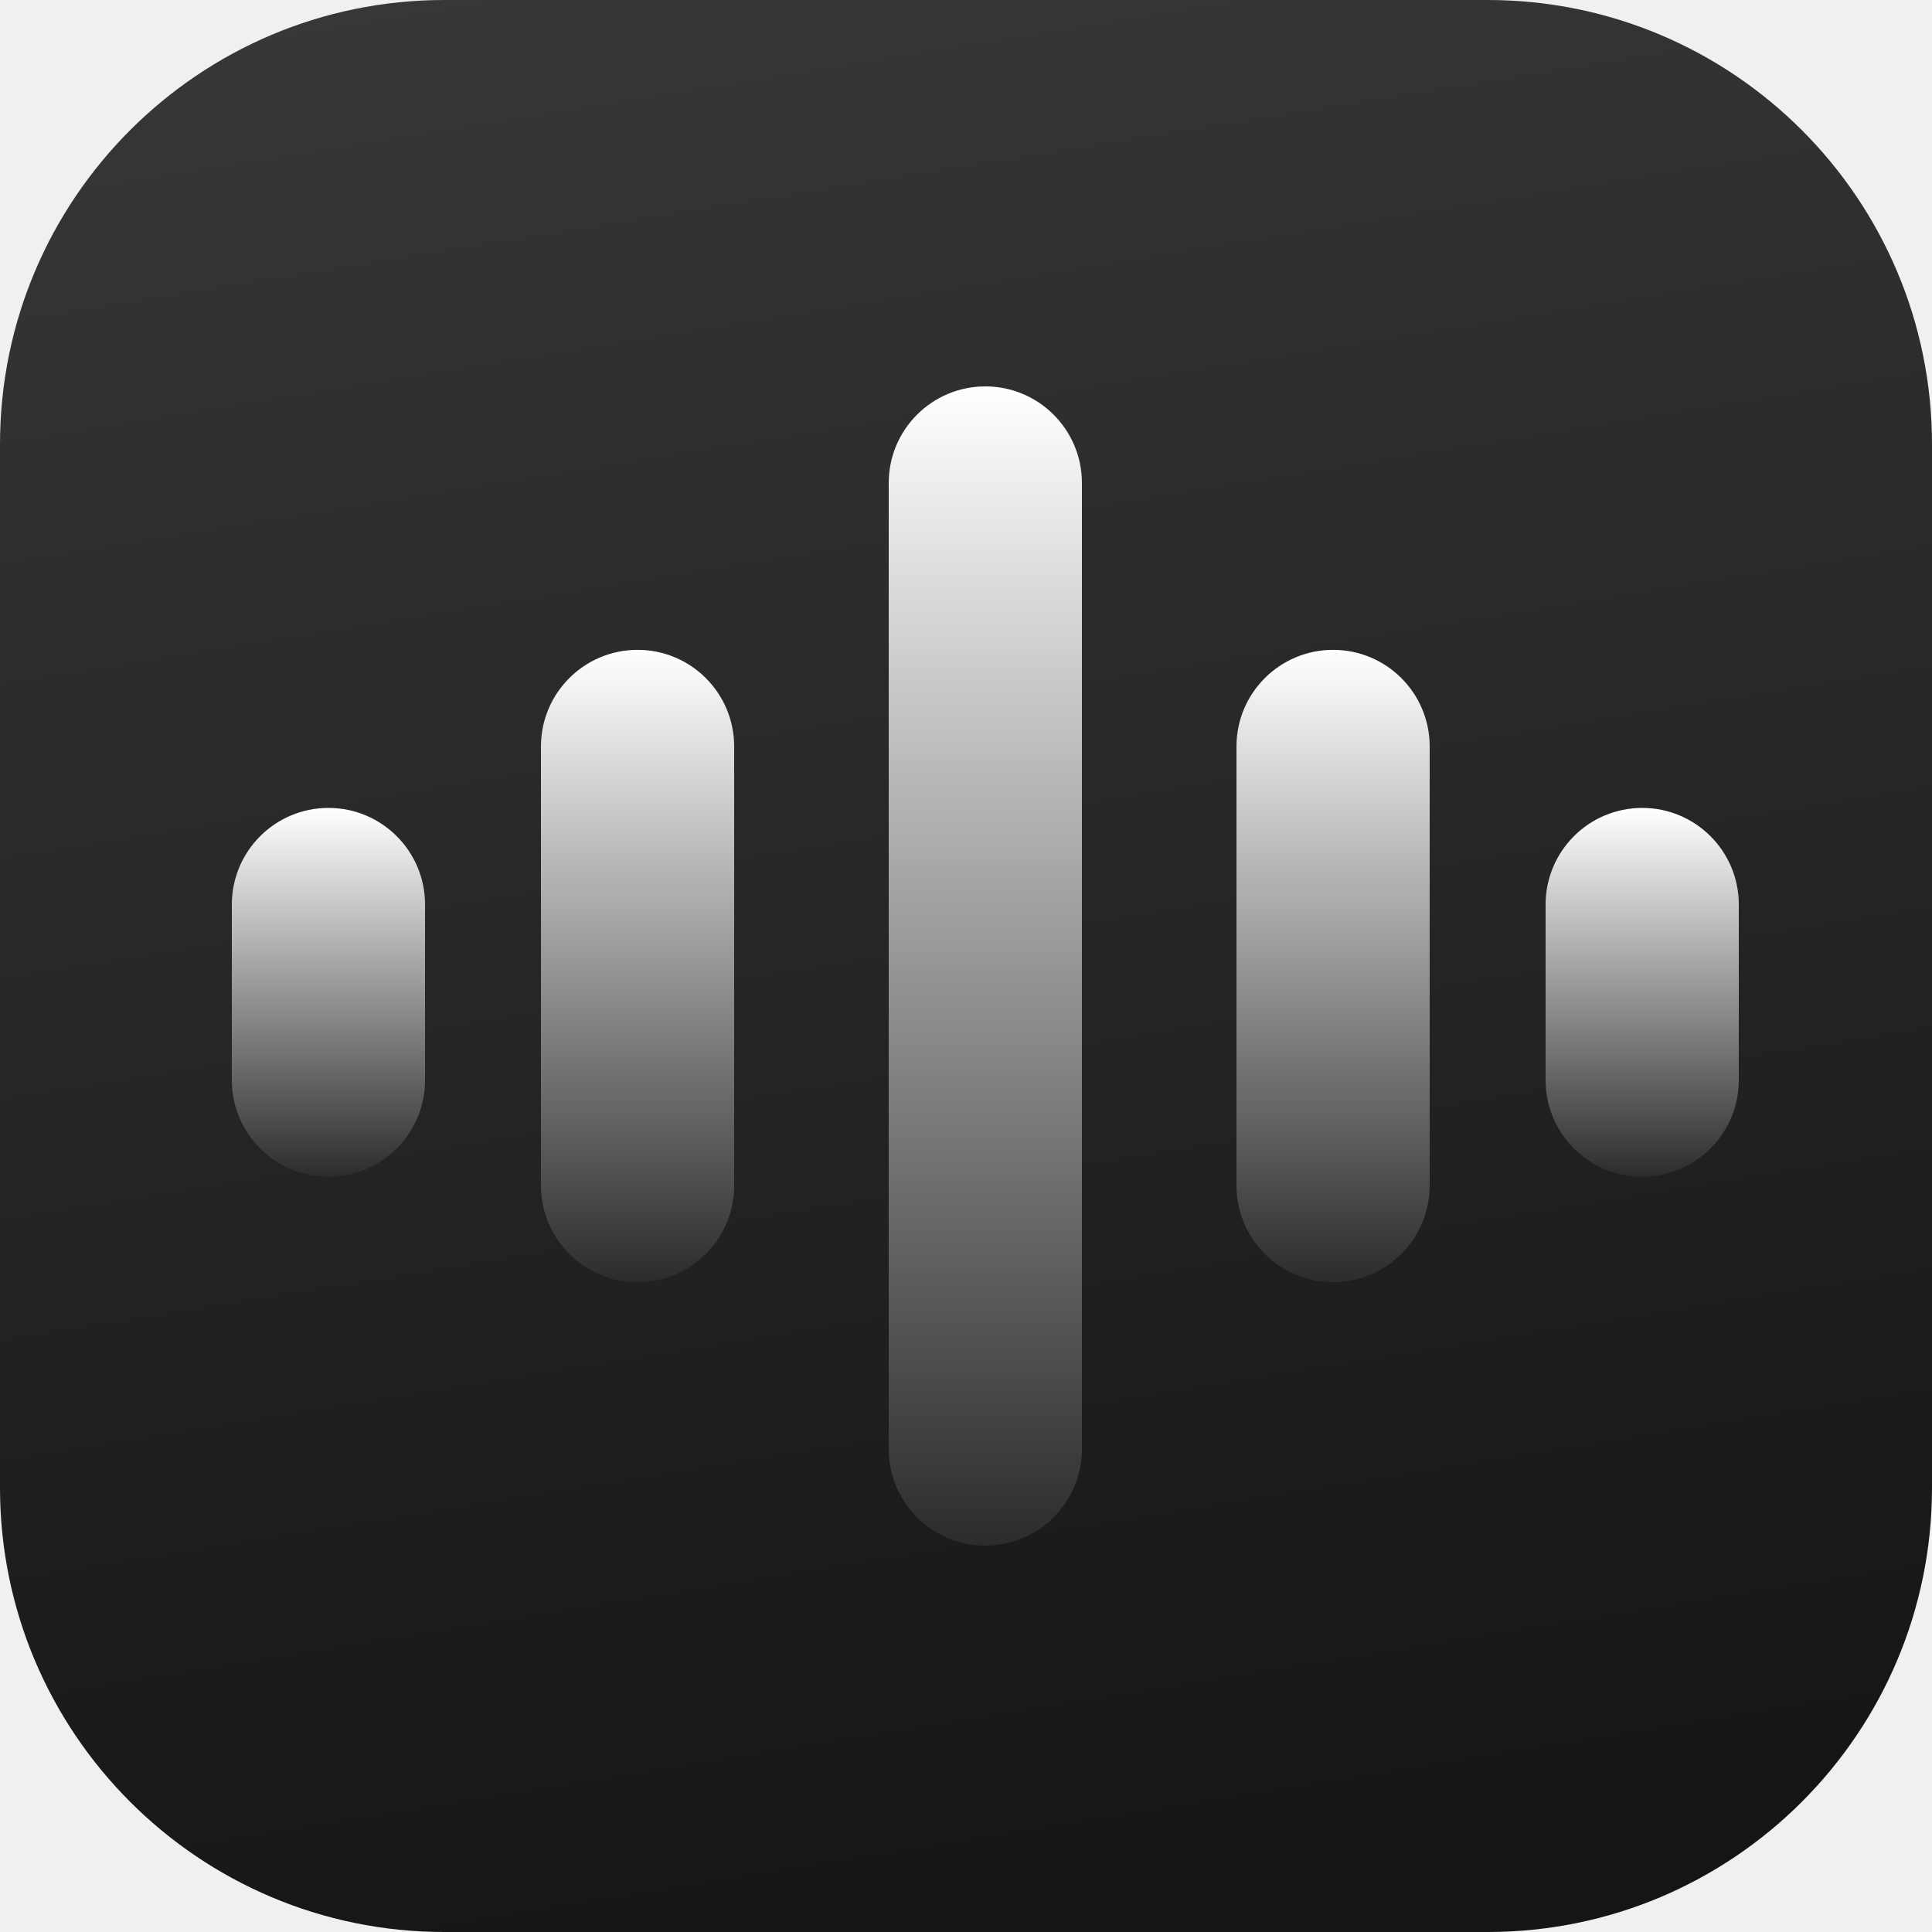
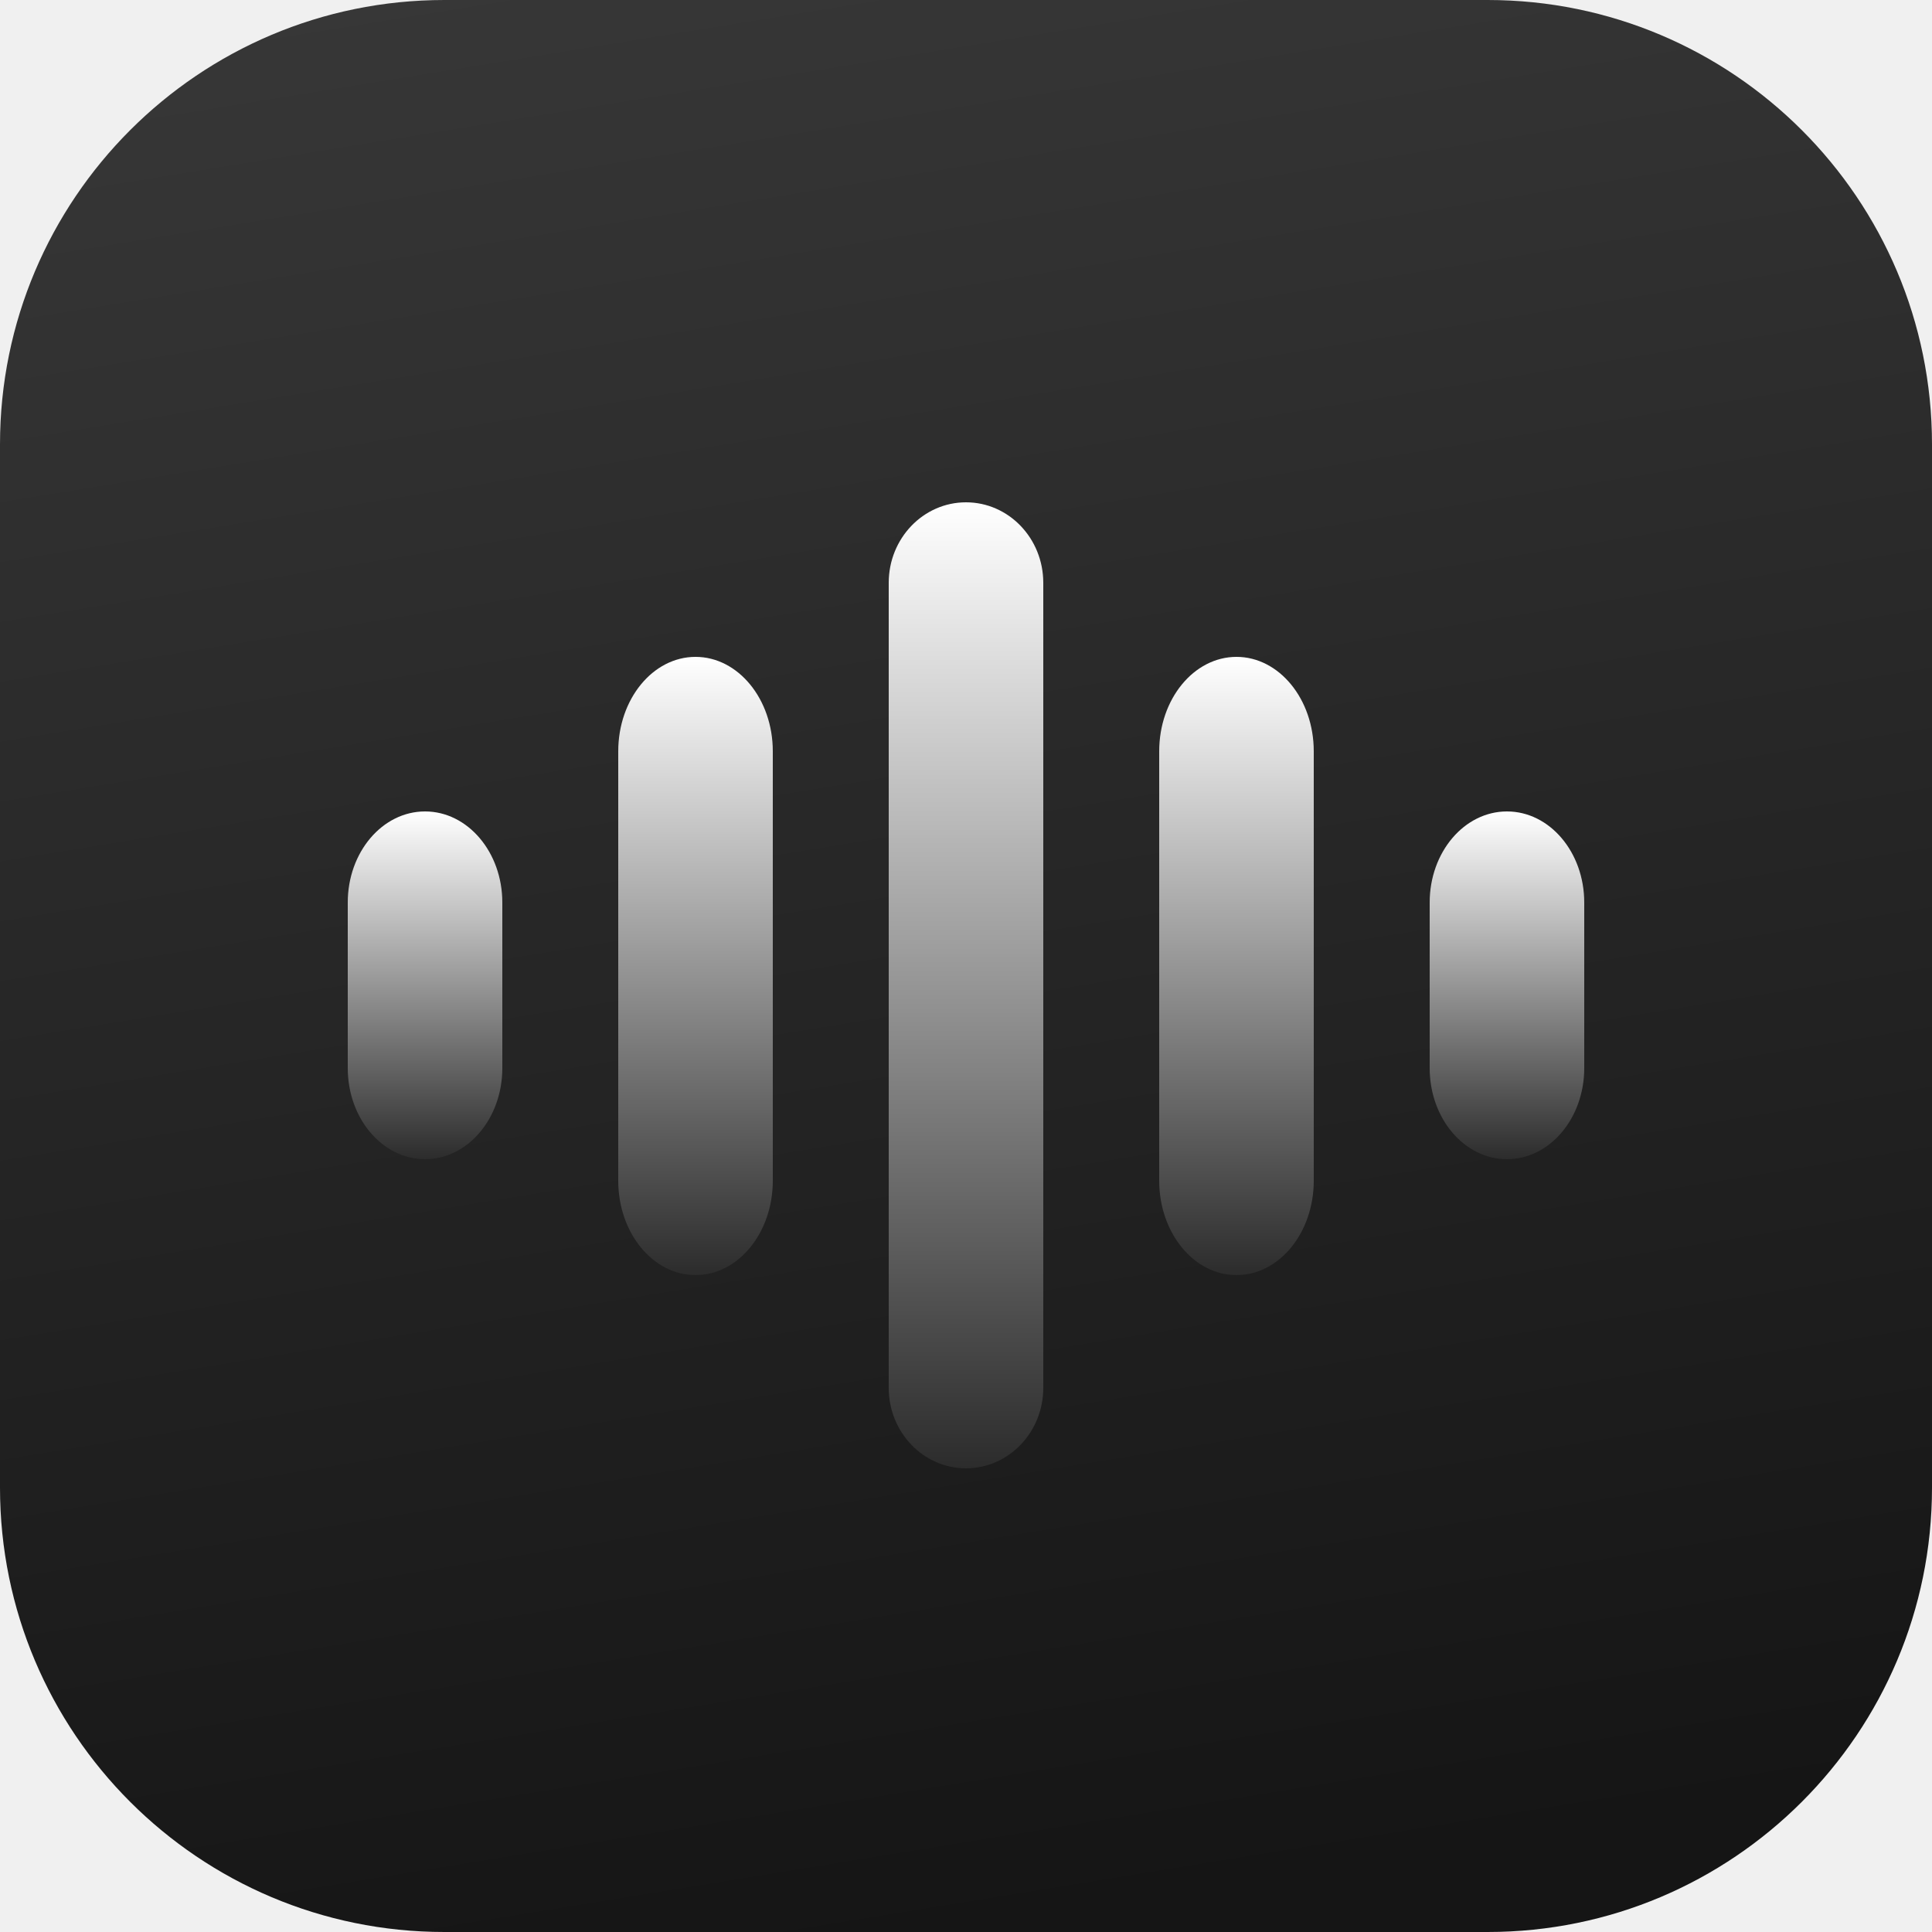
<svg xmlns="http://www.w3.org/2000/svg" width="50" height="50" viewBox="0 0 50 50" fill="none">
-   <rect width="50" height="50" rx="11.5" fill="url(#paint0_linear_347_4)" />
-   <rect x="6" y="20.909" width="5" height="9.545" rx="2.5" fill="url(#paint1_linear_347_4)" />
-   <rect x="14" y="16.818" width="5" height="16.364" rx="2.5" fill="url(#paint2_linear_347_4)" />
-   <path d="M23 12.5C23 11.119 24.119 10 25.5 10C26.881 10 28 11.119 28 12.5V37.5C28 38.881 26.881 40 25.5 40C24.119 40 23 38.881 23 37.5V12.5Z" fill="url(#paint3_linear_347_4)" />
-   <path d="M32 19.318C32 17.937 33.119 16.818 34.5 16.818C35.881 16.818 37 17.937 37 19.318V30.681C37 32.062 35.881 33.181 34.5 33.181C33.119 33.181 32 32.062 32 30.681V19.318Z" fill="url(#paint4_linear_347_4)" />
-   <rect x="40" y="20.909" width="5" height="9.545" rx="2.5" fill="url(#paint5_linear_347_4)" />
+   <g clip-path="url(#clip0_352_74)">
+     <path d="M38.5 0H11.5C5.149 0 0 5.149 0 11.5V38.5C0 44.851 5.149 50 11.5 50H38.5C44.851 50 50 44.851 50 38.5V11.5C50 5.149 44.851 0 38.5 0Z" fill="url(#paint0_linear_352_74)" />
+     <path d="M13 23.357C13 22.055 12.105 21 11 21C9.895 21 9 22.055 9 23.357V27.643C9 28.945 9.895 30 11 30C12.105 30 13 28.945 13 27.643V23.357Z" fill="url(#paint1_linear_352_74)" />
+     <path d="M20 19.444C20 18.094 19.105 17 18 17C16.895 17 16 18.094 16 19.444V30.556C16 31.906 16.895 33 18 33C19.105 33 20 31.906 20 30.556V19.444Z" fill="url(#paint2_linear_352_74)" />
+     <path d="M23 15.083C23 13.933 23.895 13 25 13C26.105 13 27 13.933 27 15.083V35.917C27 37.067 26.105 38 25 38C23.895 38 23 37.067 23 35.917V15.083Z" fill="url(#paint3_linear_352_74)" />
+     <path d="M30 19.444C30 18.094 30.895 17 32 17C33.105 17 34 18.094 34 19.444V30.556C34 31.906 33.105 33 32 33C30.895 33 30 31.906 30 30.556V19.444Z" fill="url(#paint4_linear_352_74)" />
+     <path d="M41 23.357C41 22.055 40.105 21 39 21C37.895 21 37 22.055 37 23.357V27.643C37 28.945 37.895 30 39 30C40.105 30 41 28.945 41 27.643V23.357Z" fill="url(#paint5_linear_352_74)" />
+   </g>
  <defs>
-     <linearGradient id="paint0_linear_347_4" x1="-2.5022e-06" y1="-104" x2="25" y2="50" gradientUnits="userSpaceOnUse">
+     <linearGradient id="paint0_linear_352_74" x1="-6.37889e-06" y1="-104" x2="25" y2="50" gradientUnits="userSpaceOnUse">
      <stop stop-color="#7B7B7B" />
      <stop offset="1" stop-color="#151515" />
    </linearGradient>
-     <linearGradient id="paint1_linear_347_4" x1="8.5" y1="20.909" x2="8.5" y2="30.455" gradientUnits="userSpaceOnUse">
+     <linearGradient id="paint1_linear_352_74" x1="11" y1="21" x2="11" y2="30" gradientUnits="userSpaceOnUse">
      <stop stop-color="white" />
      <stop offset="1" stop-color="#2C2C2C" />
    </linearGradient>
-     <linearGradient id="paint2_linear_347_4" x1="16.5" y1="16.818" x2="16.5" y2="33.181" gradientUnits="userSpaceOnUse">
+     <linearGradient id="paint2_linear_352_74" x1="18" y1="17" x2="18" y2="33" gradientUnits="userSpaceOnUse">
      <stop stop-color="white" />
      <stop offset="1" stop-color="#2C2C2C" />
    </linearGradient>
-     <linearGradient id="paint3_linear_347_4" x1="25.5" y1="10" x2="25.5" y2="40" gradientUnits="userSpaceOnUse">
+     <linearGradient id="paint3_linear_352_74" x1="25" y1="13" x2="25" y2="38" gradientUnits="userSpaceOnUse">
      <stop stop-color="white" />
      <stop offset="1" stop-color="#2C2C2C" />
    </linearGradient>
-     <linearGradient id="paint4_linear_347_4" x1="34.5" y1="16.818" x2="34.5" y2="33.181" gradientUnits="userSpaceOnUse">
+     <linearGradient id="paint4_linear_352_74" x1="32" y1="17" x2="32" y2="33" gradientUnits="userSpaceOnUse">
      <stop stop-color="white" />
      <stop offset="1" stop-color="#2C2C2C" />
    </linearGradient>
-     <linearGradient id="paint5_linear_347_4" x1="42.5" y1="20.909" x2="42.5" y2="30.455" gradientUnits="userSpaceOnUse">
+     <linearGradient id="paint5_linear_352_74" x1="39" y1="21" x2="39" y2="30" gradientUnits="userSpaceOnUse">
      <stop stop-color="white" />
      <stop offset="1" stop-color="#2C2C2C" />
    </linearGradient>
+     <clipPath id="clip0_352_74">
+       <rect width="50" height="50" fill="white" />
+     </clipPath>
  </defs>
</svg>
